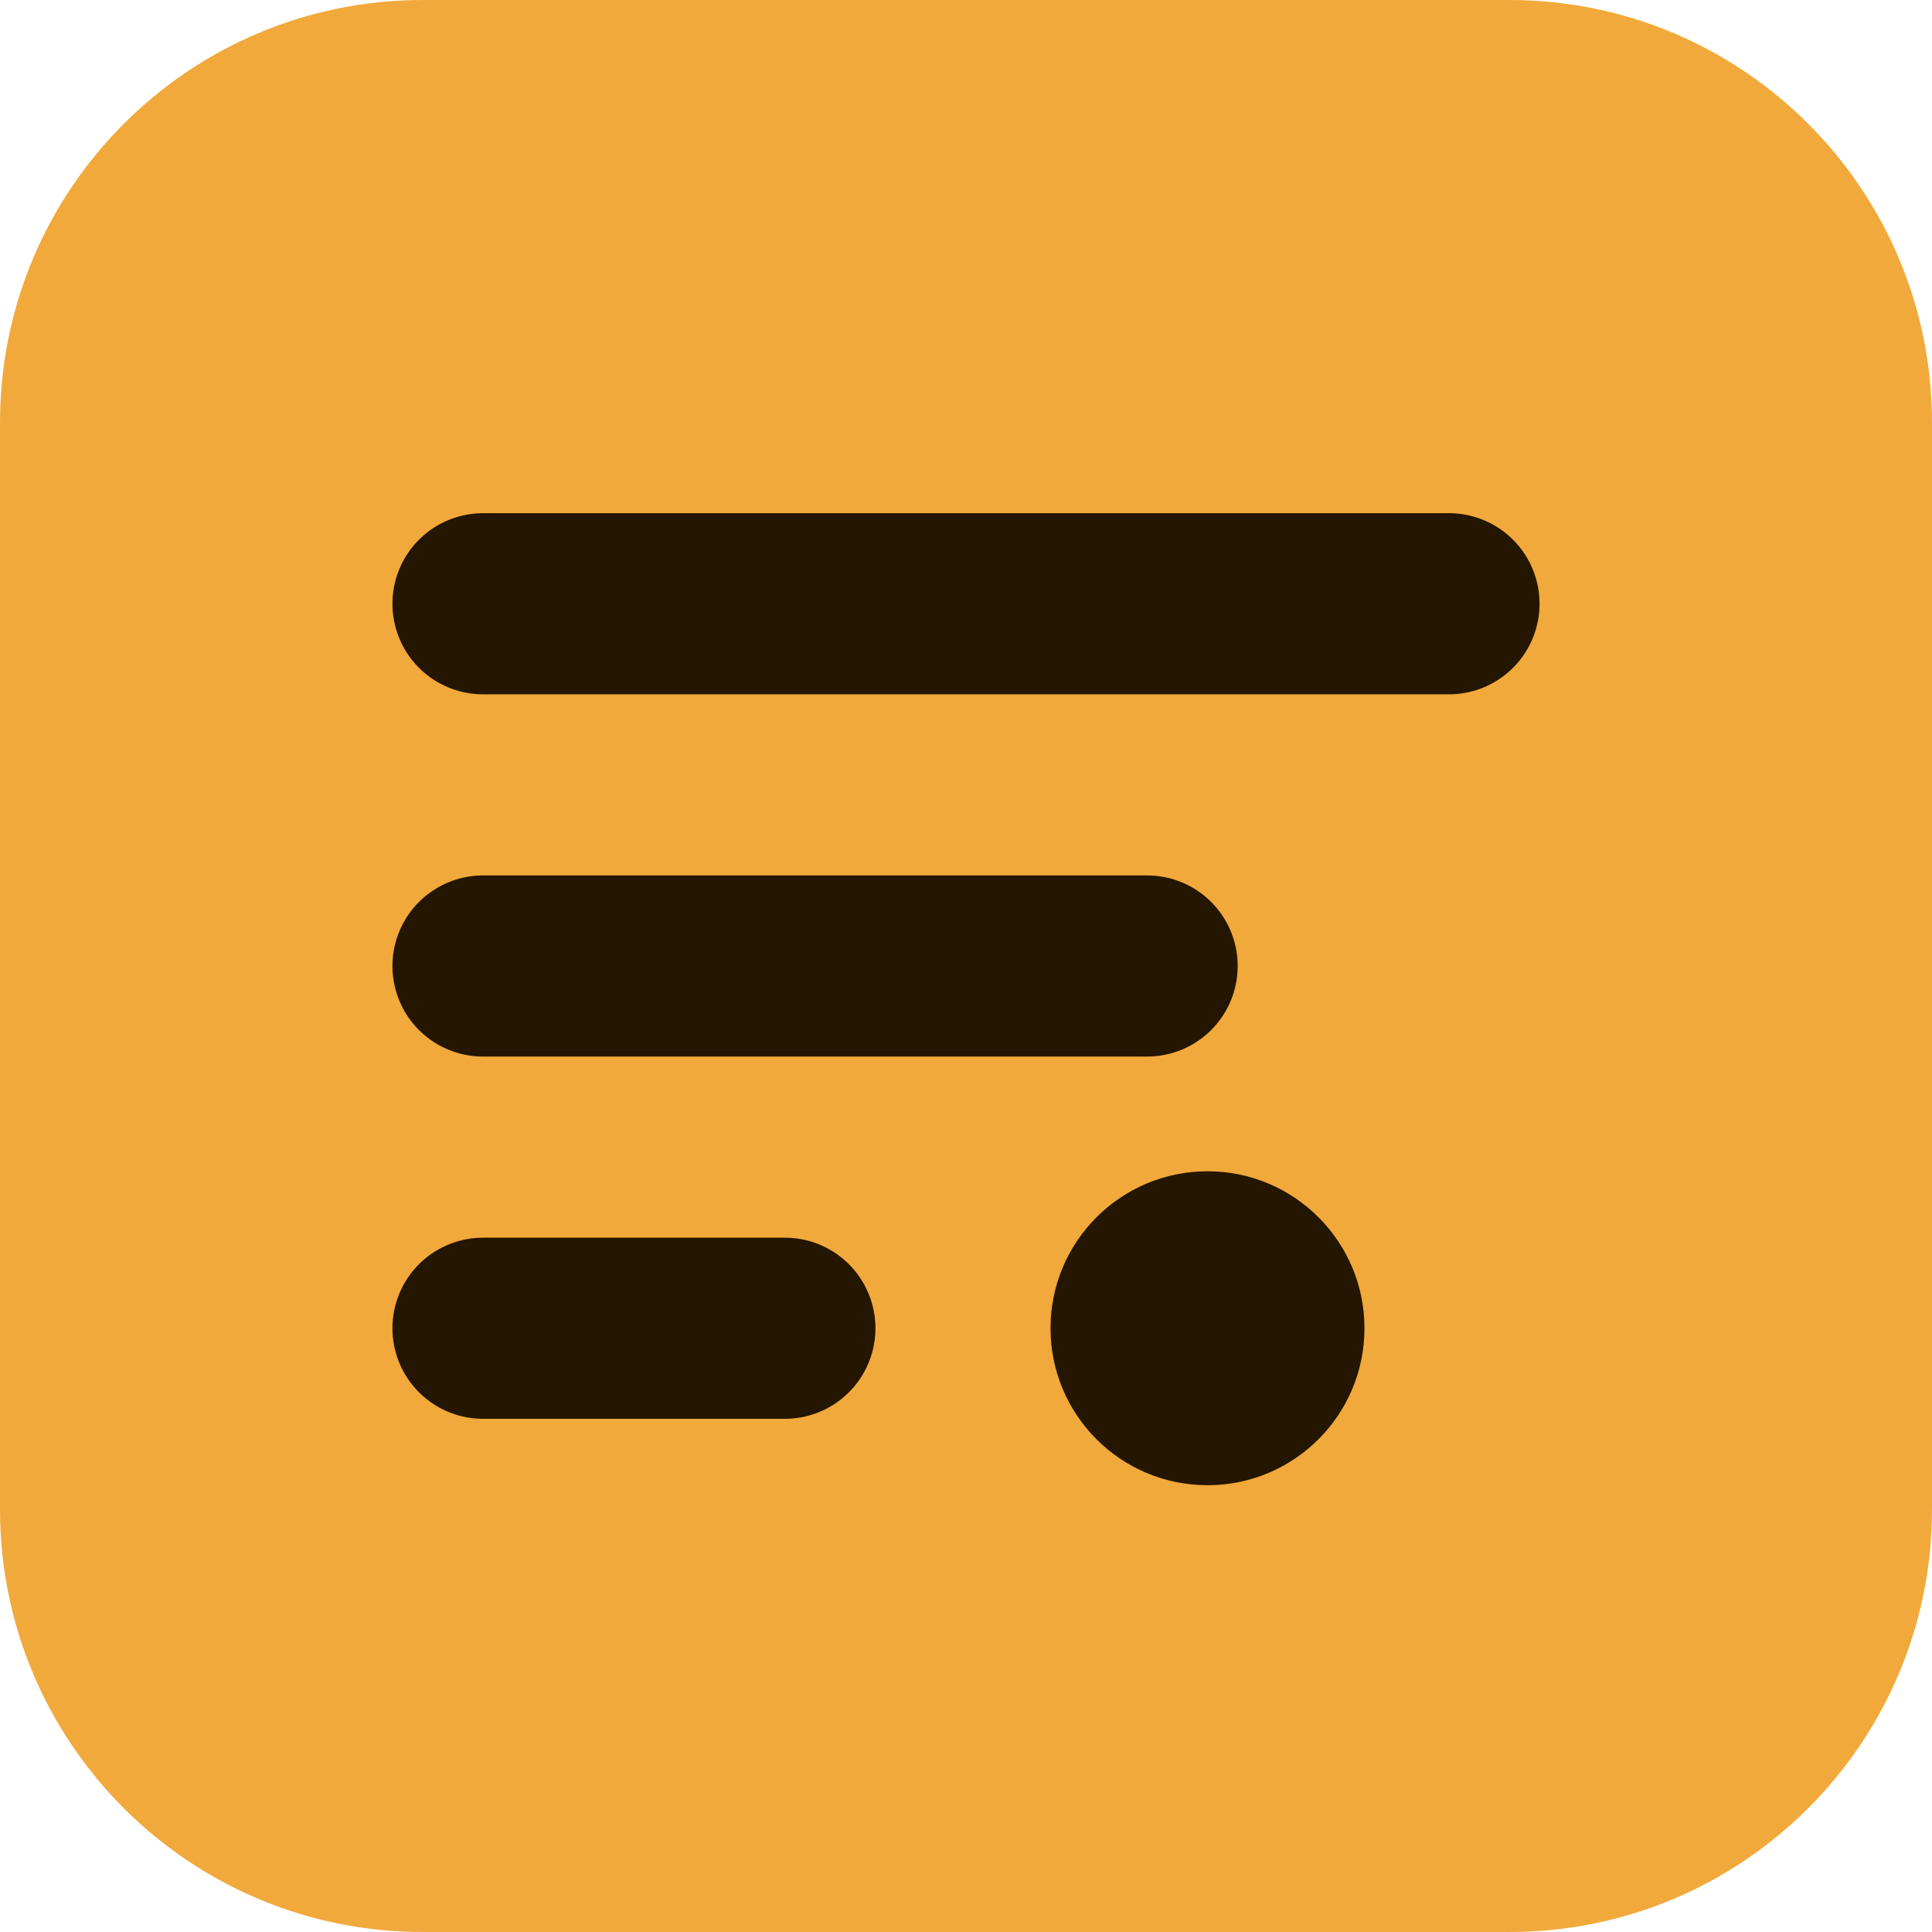
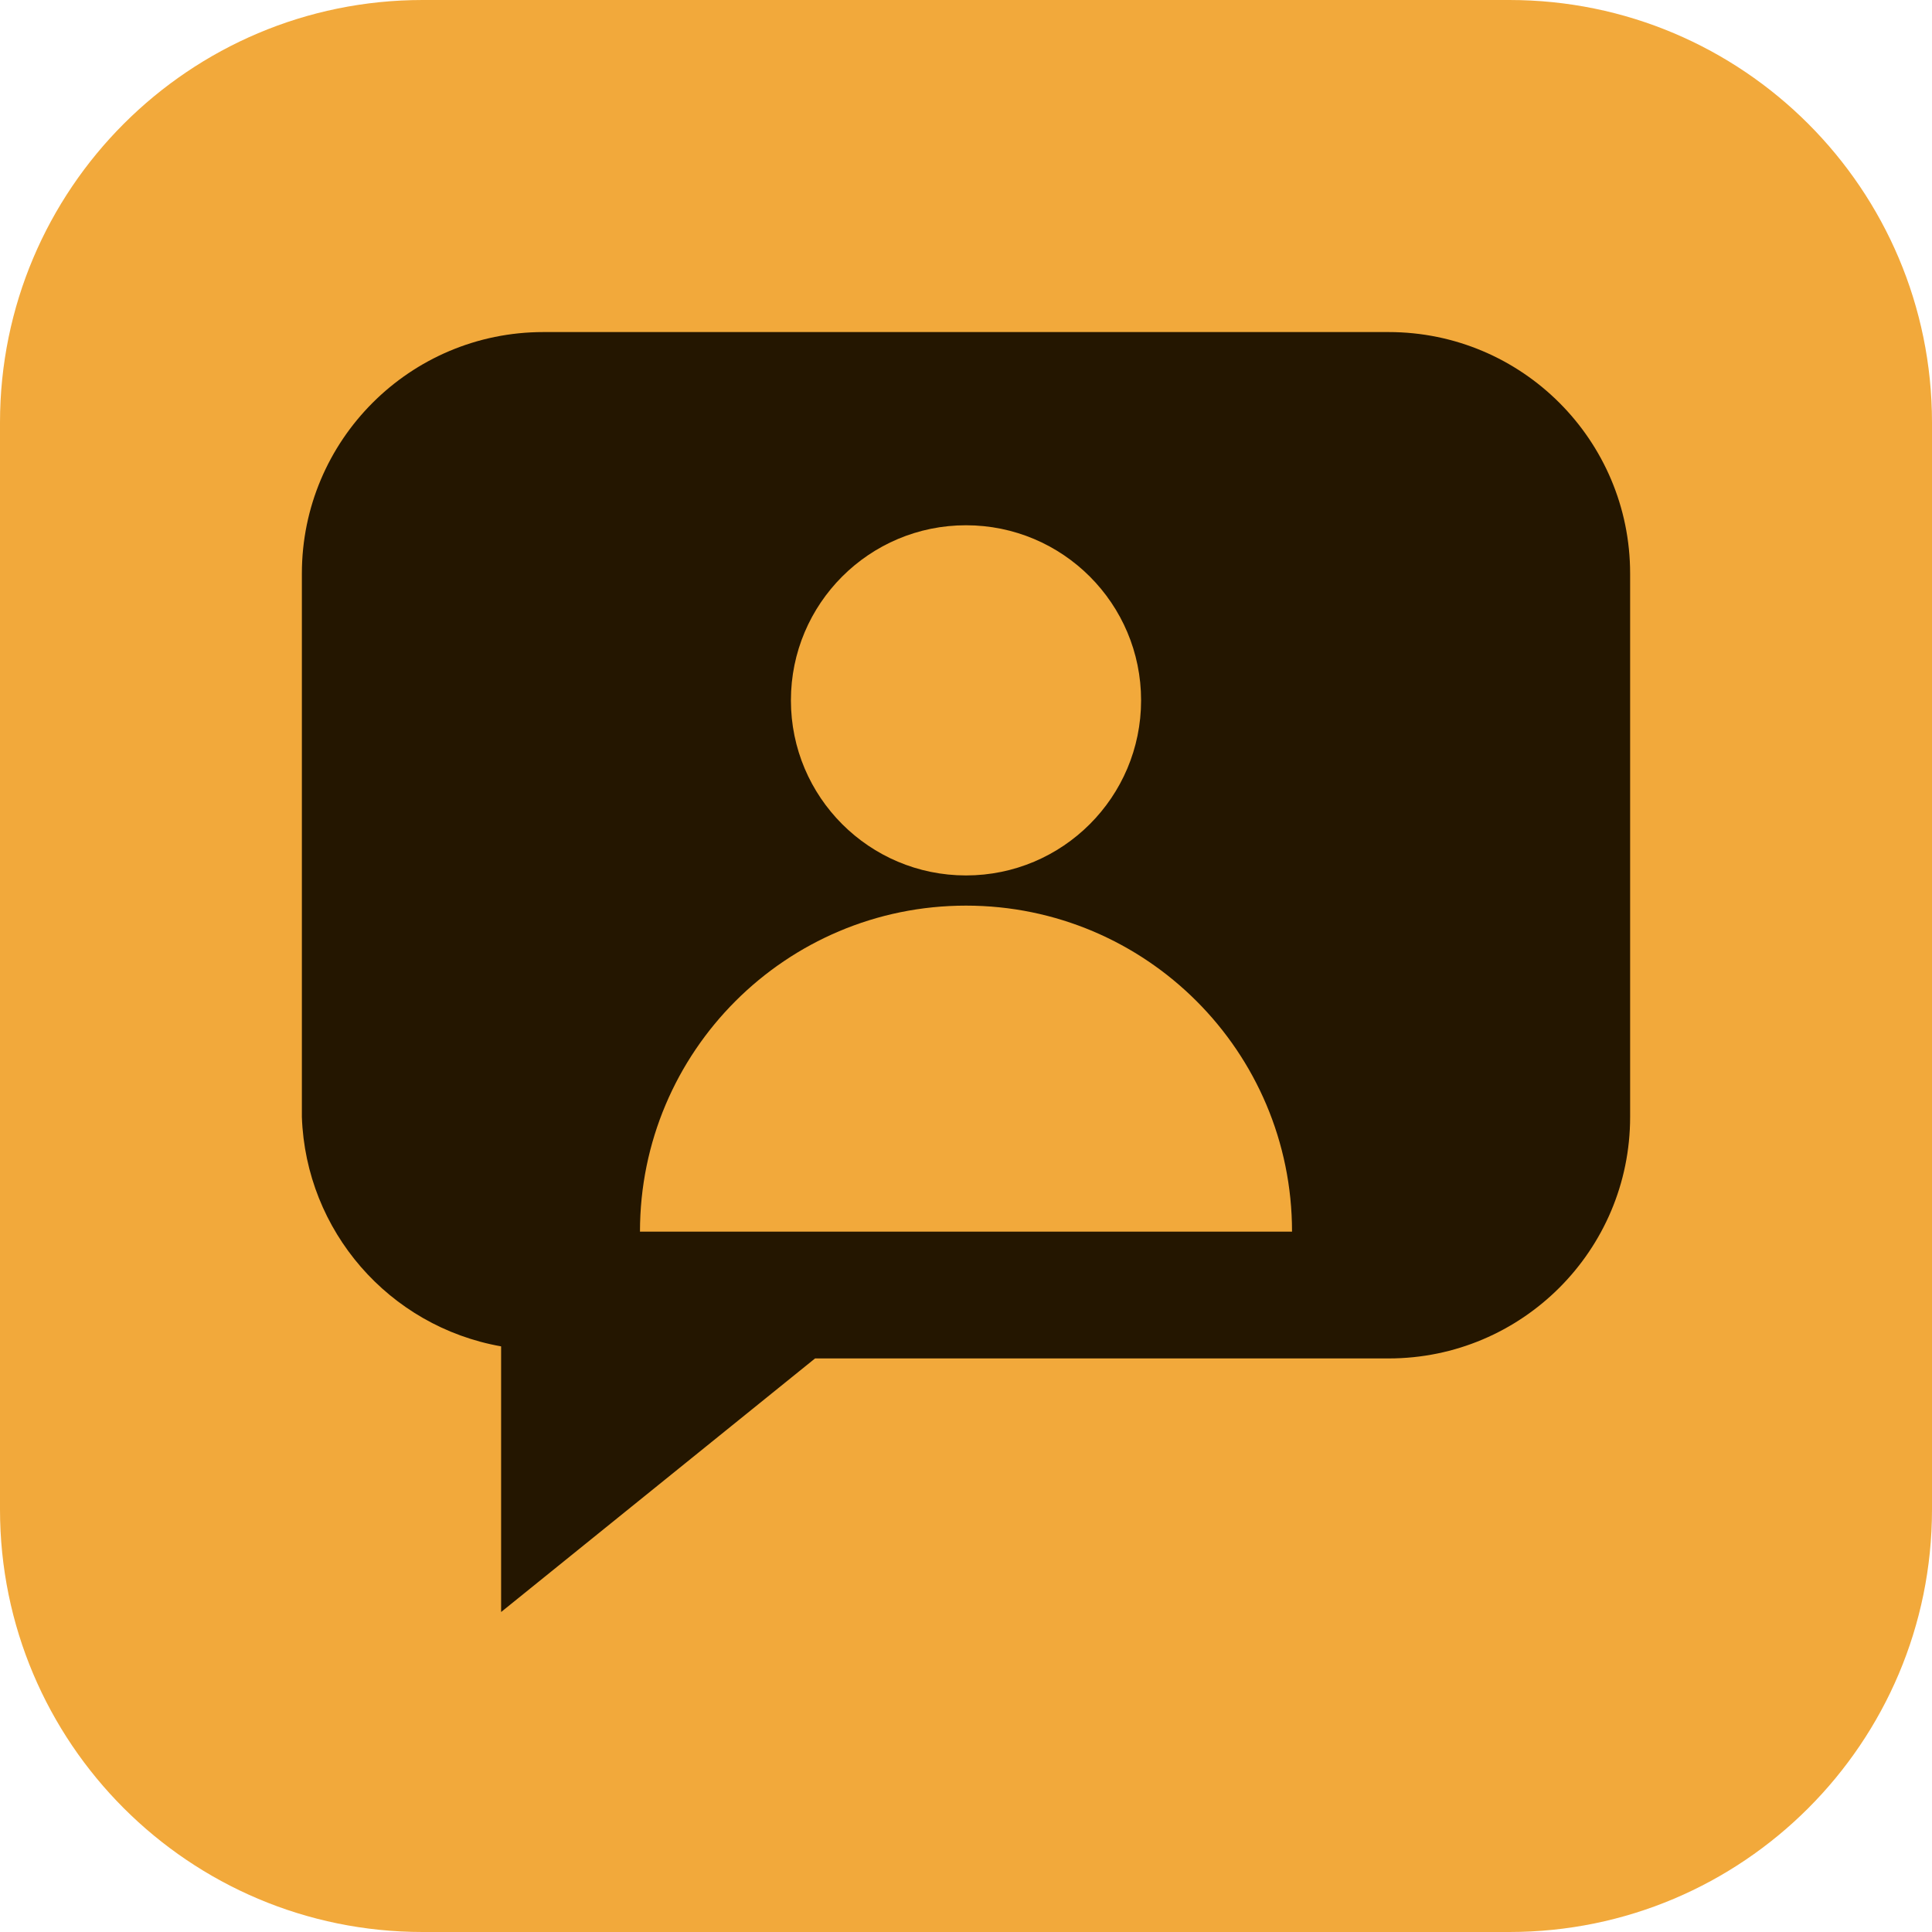
<svg xmlns="http://www.w3.org/2000/svg" viewBox="0 0 32 32">
  <rect width="32" height="32" rx="7" fill="#f2a93b" />
-   <g stroke="#241600" stroke-width="3" stroke-linecap="round">
-     <path d="M8 10h16M8 16h11M8 22h5" />
+   <path d="M9 5.5h14a4 4 0 0 1 4 4v9a4 4 0 0 1-4 4H13.5l-5.2 4.2v-4.4A4 4 0 0 1 5 18.5v-9a4 4 0 0 1 4-4z" fill="#241600" />
+   <g fill="#f2a93b">
+     <circle cx="16" cy="11.6" r="2.9" />
+     <path d="M10.6 20.4a5.4 5.4 0 0 1 10.8 0z" />
  </g>
-   <circle cx="20" cy="22" r="2.6" fill="#241600" />
</svg>
